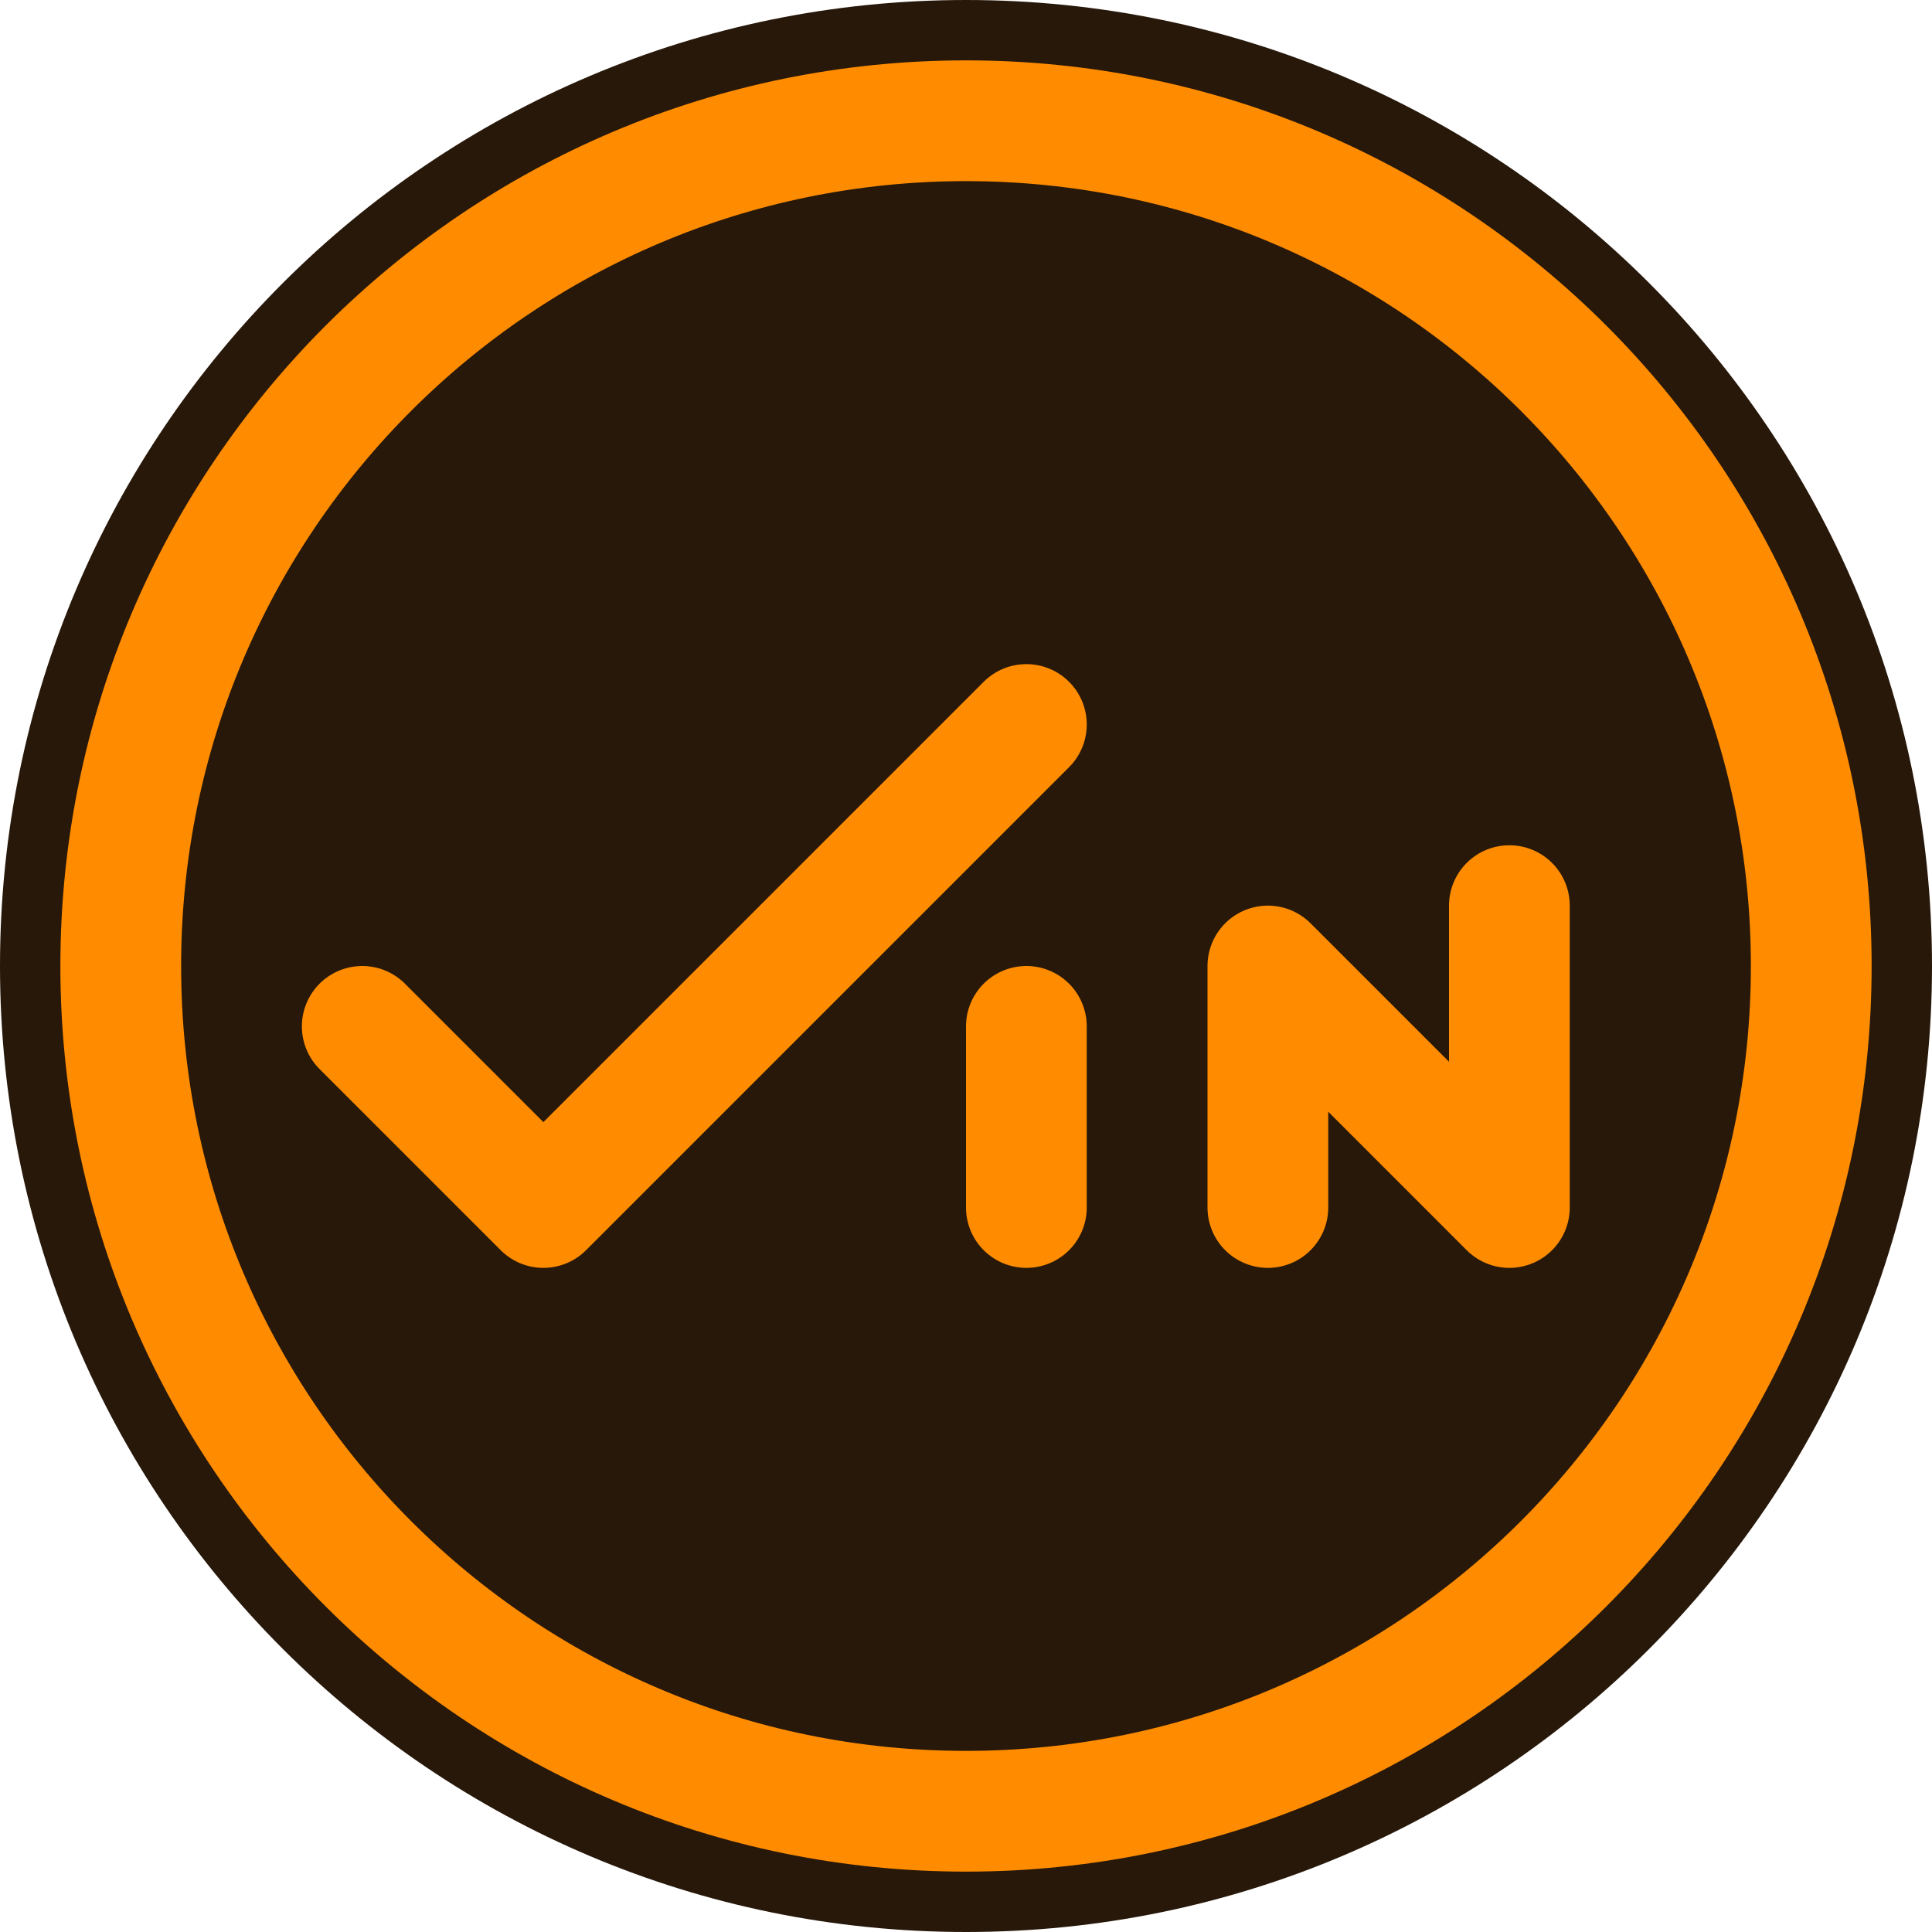
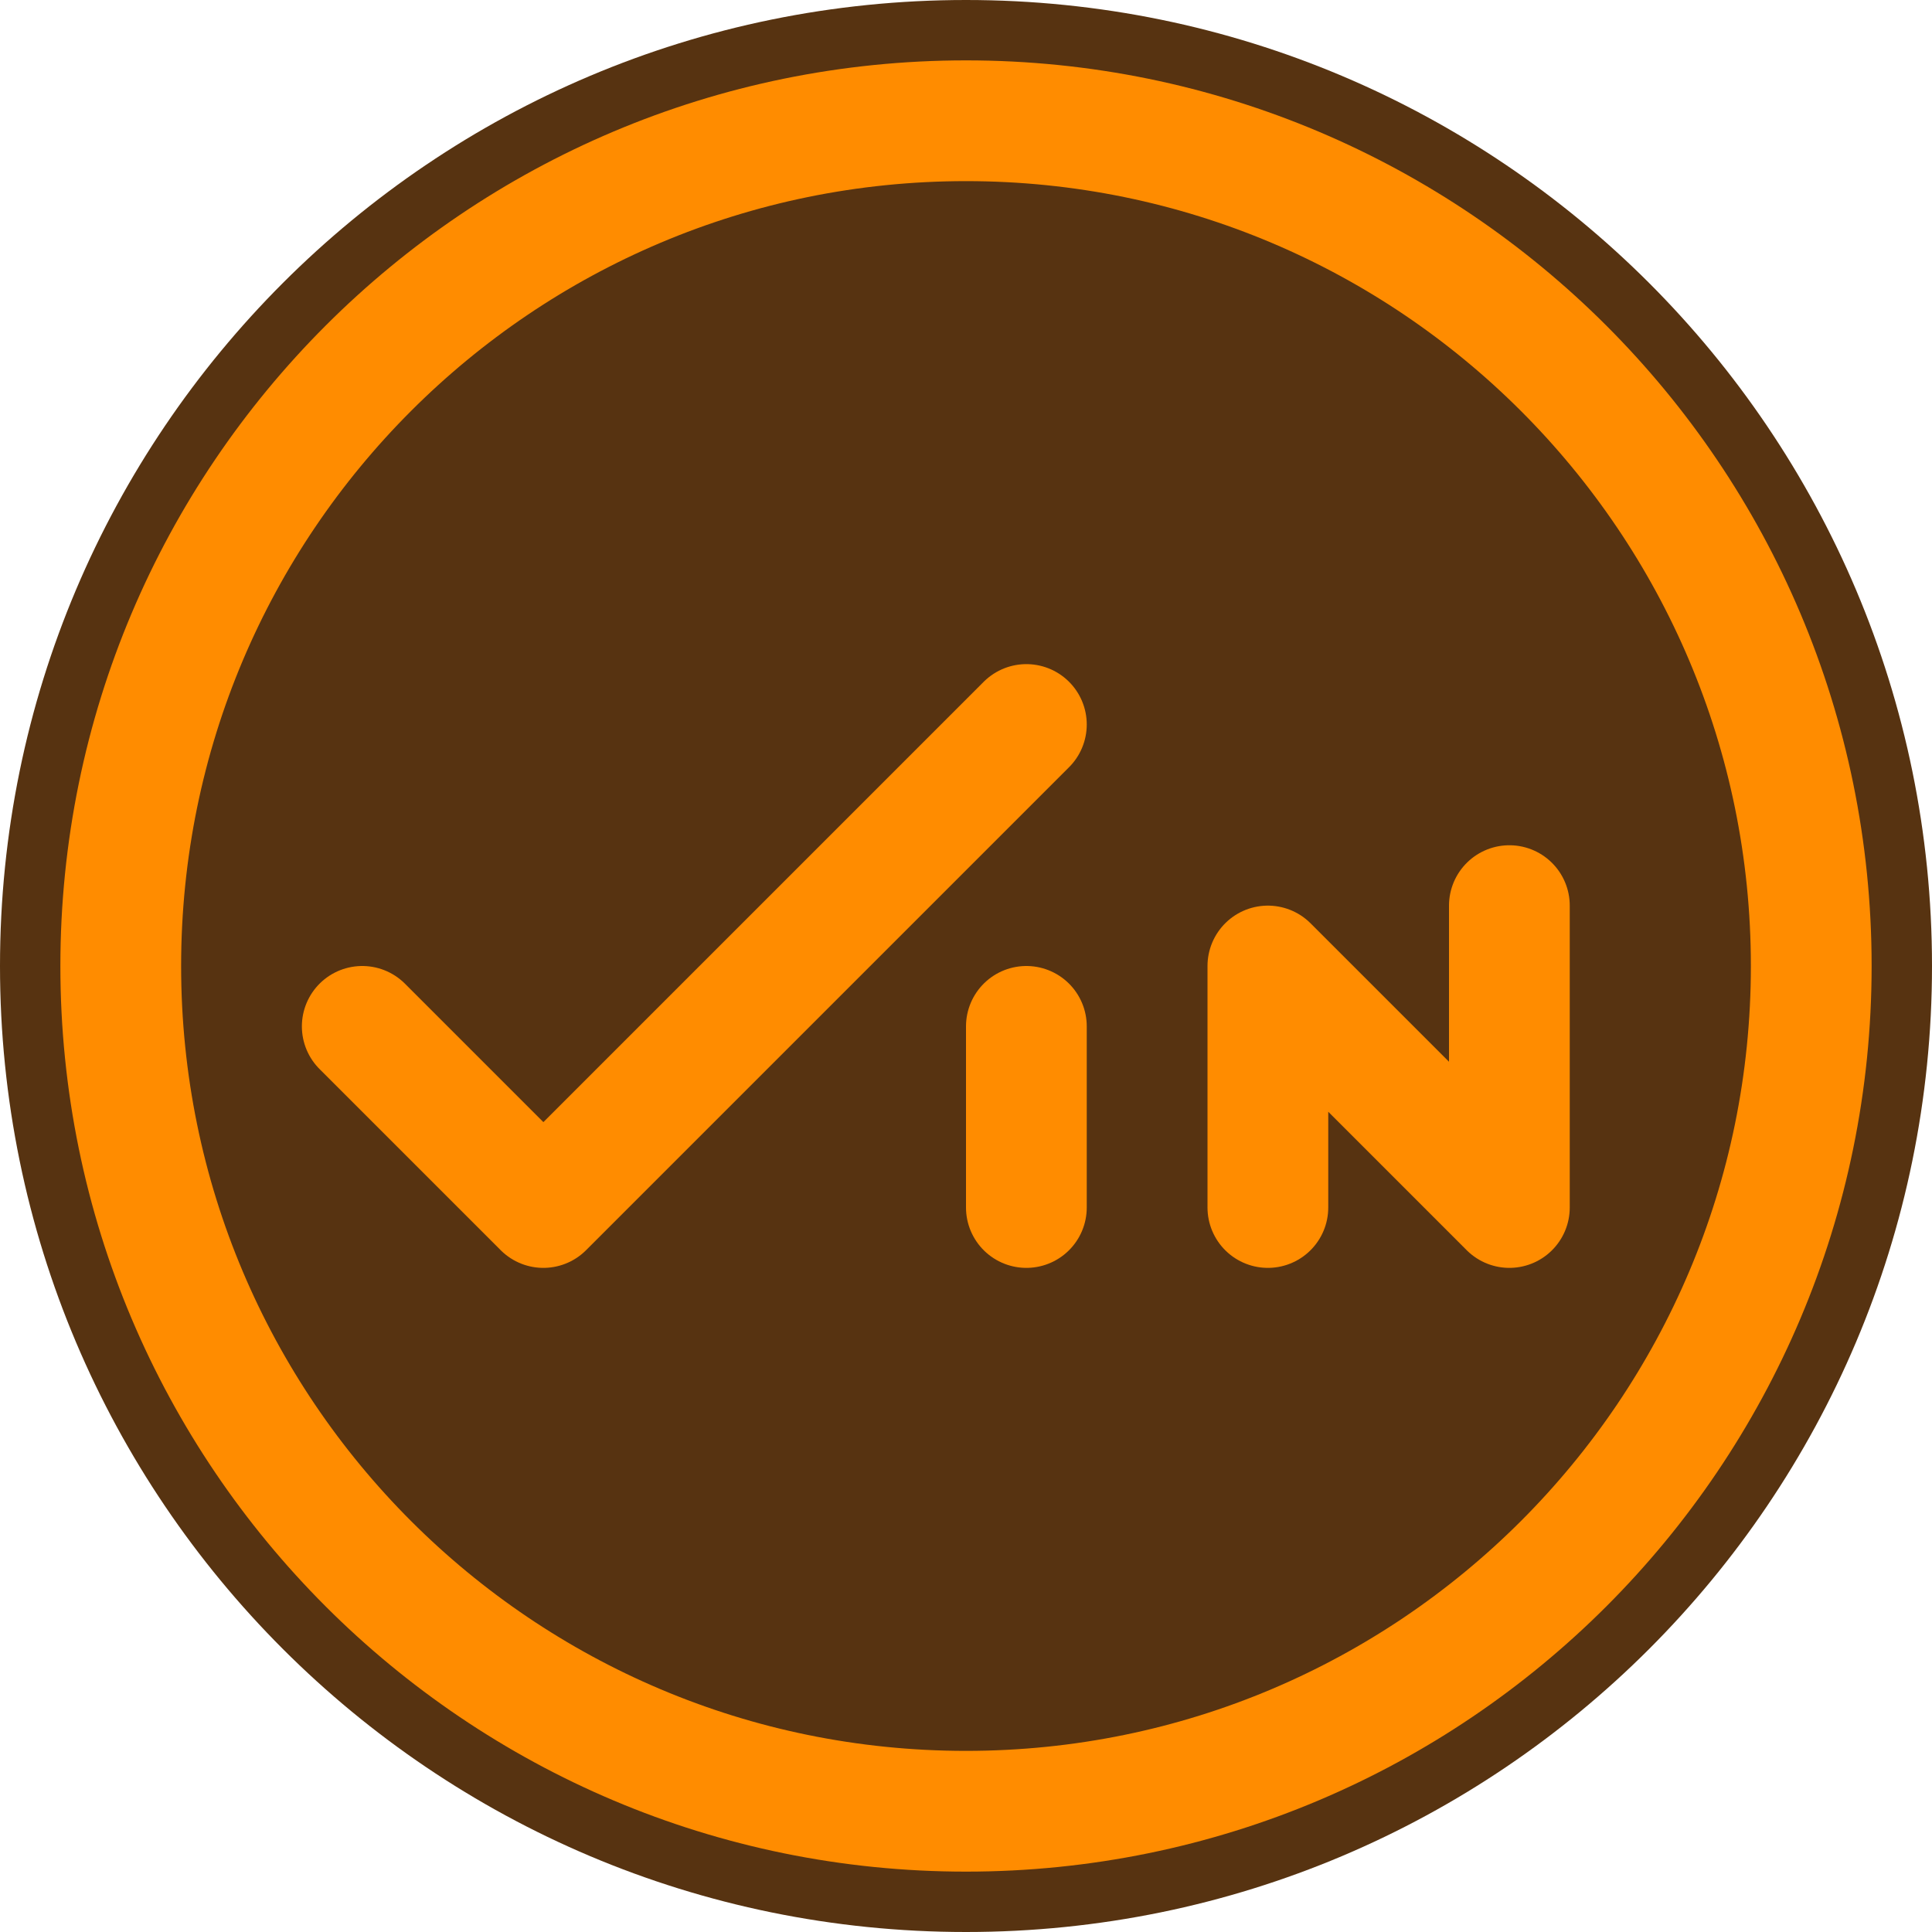
<svg xmlns="http://www.w3.org/2000/svg" viewBox="0 0 32 32">
  <defs>
    <style>
      .a {
-         fill: #27180a;
+         fill: #573311;
      }
      .b, .c {
        fill: none;
        stroke: #ff8c00;
        stroke-width: 2px;
      }
      .b {
        stroke-miterlimit: 10;
      }
      .c {
        stroke-linecap: round;
        stroke-linejoin: round;
      }
    </style>
  </defs>
  <circle class="a" cx="16" cy="16" r="16" />
  <circle class="b" cx="16" cy="16" r="14" />
  <polyline class="c" points="21 20 21 16 25 20 25 15" />
  <line class="c" x1="17" y1="20" x2="17" y2="17" />
  <polyline class="c" points="6 17 9 20 17 12" />
</svg>
